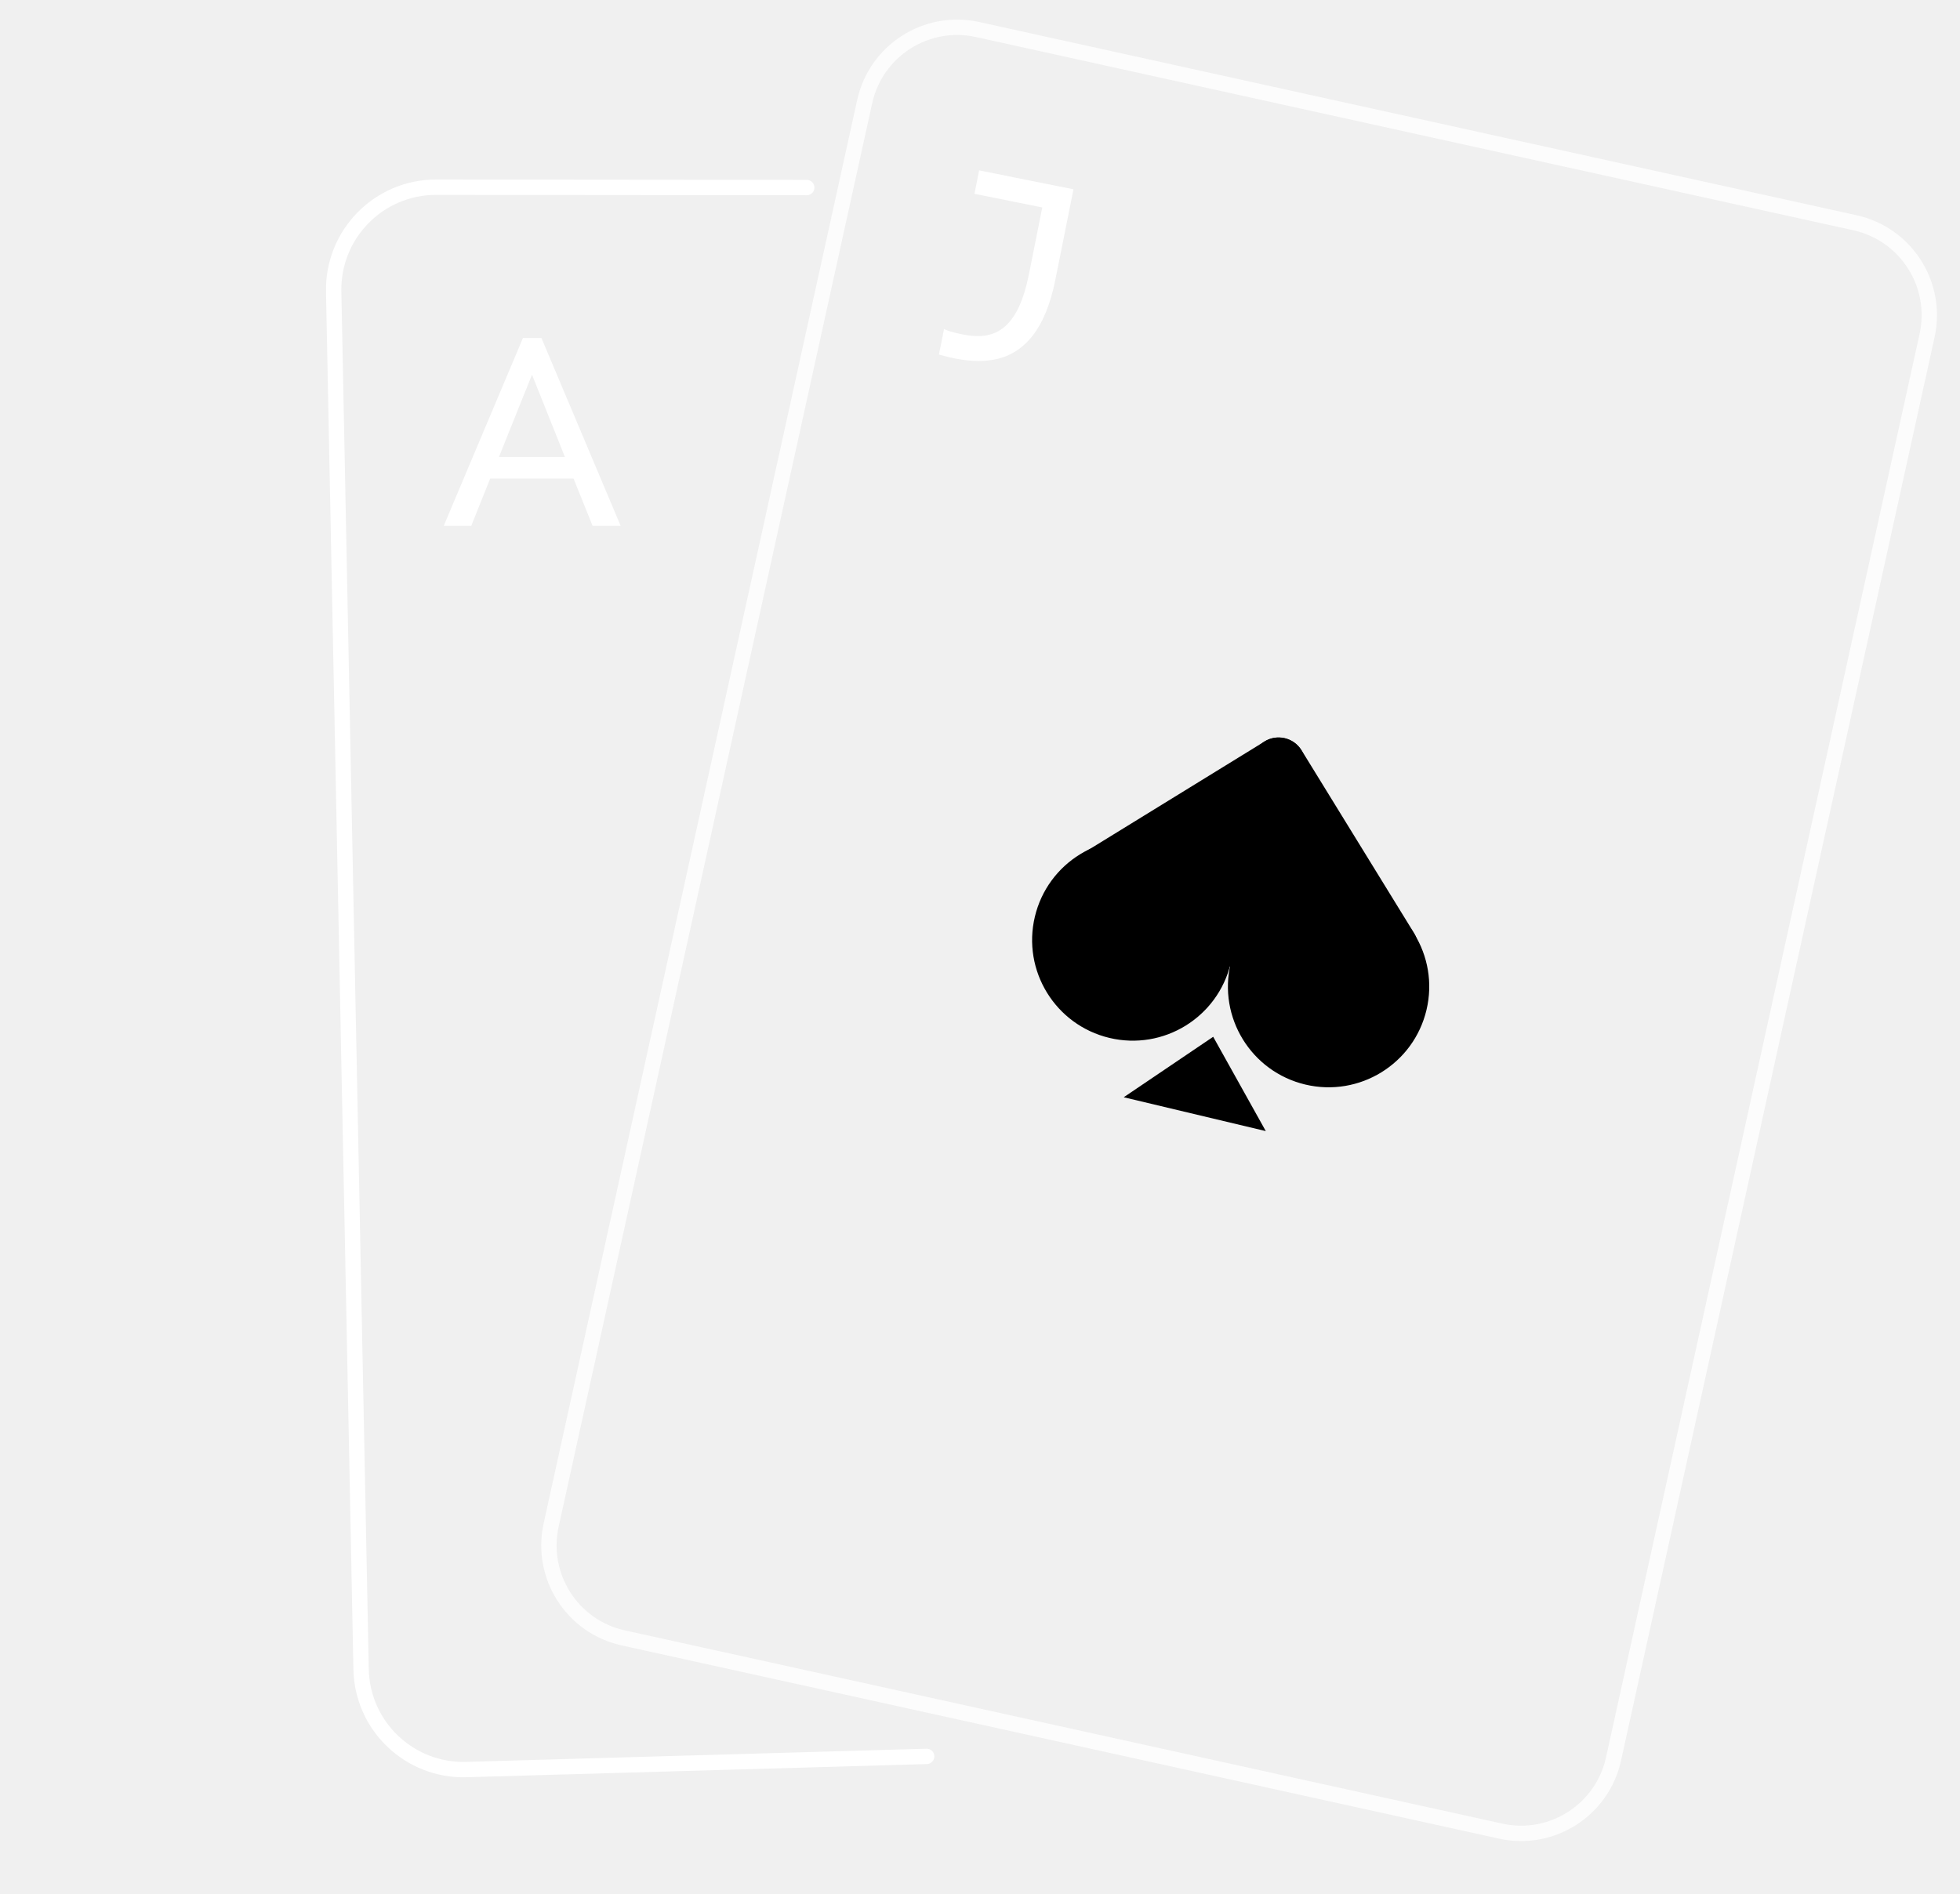
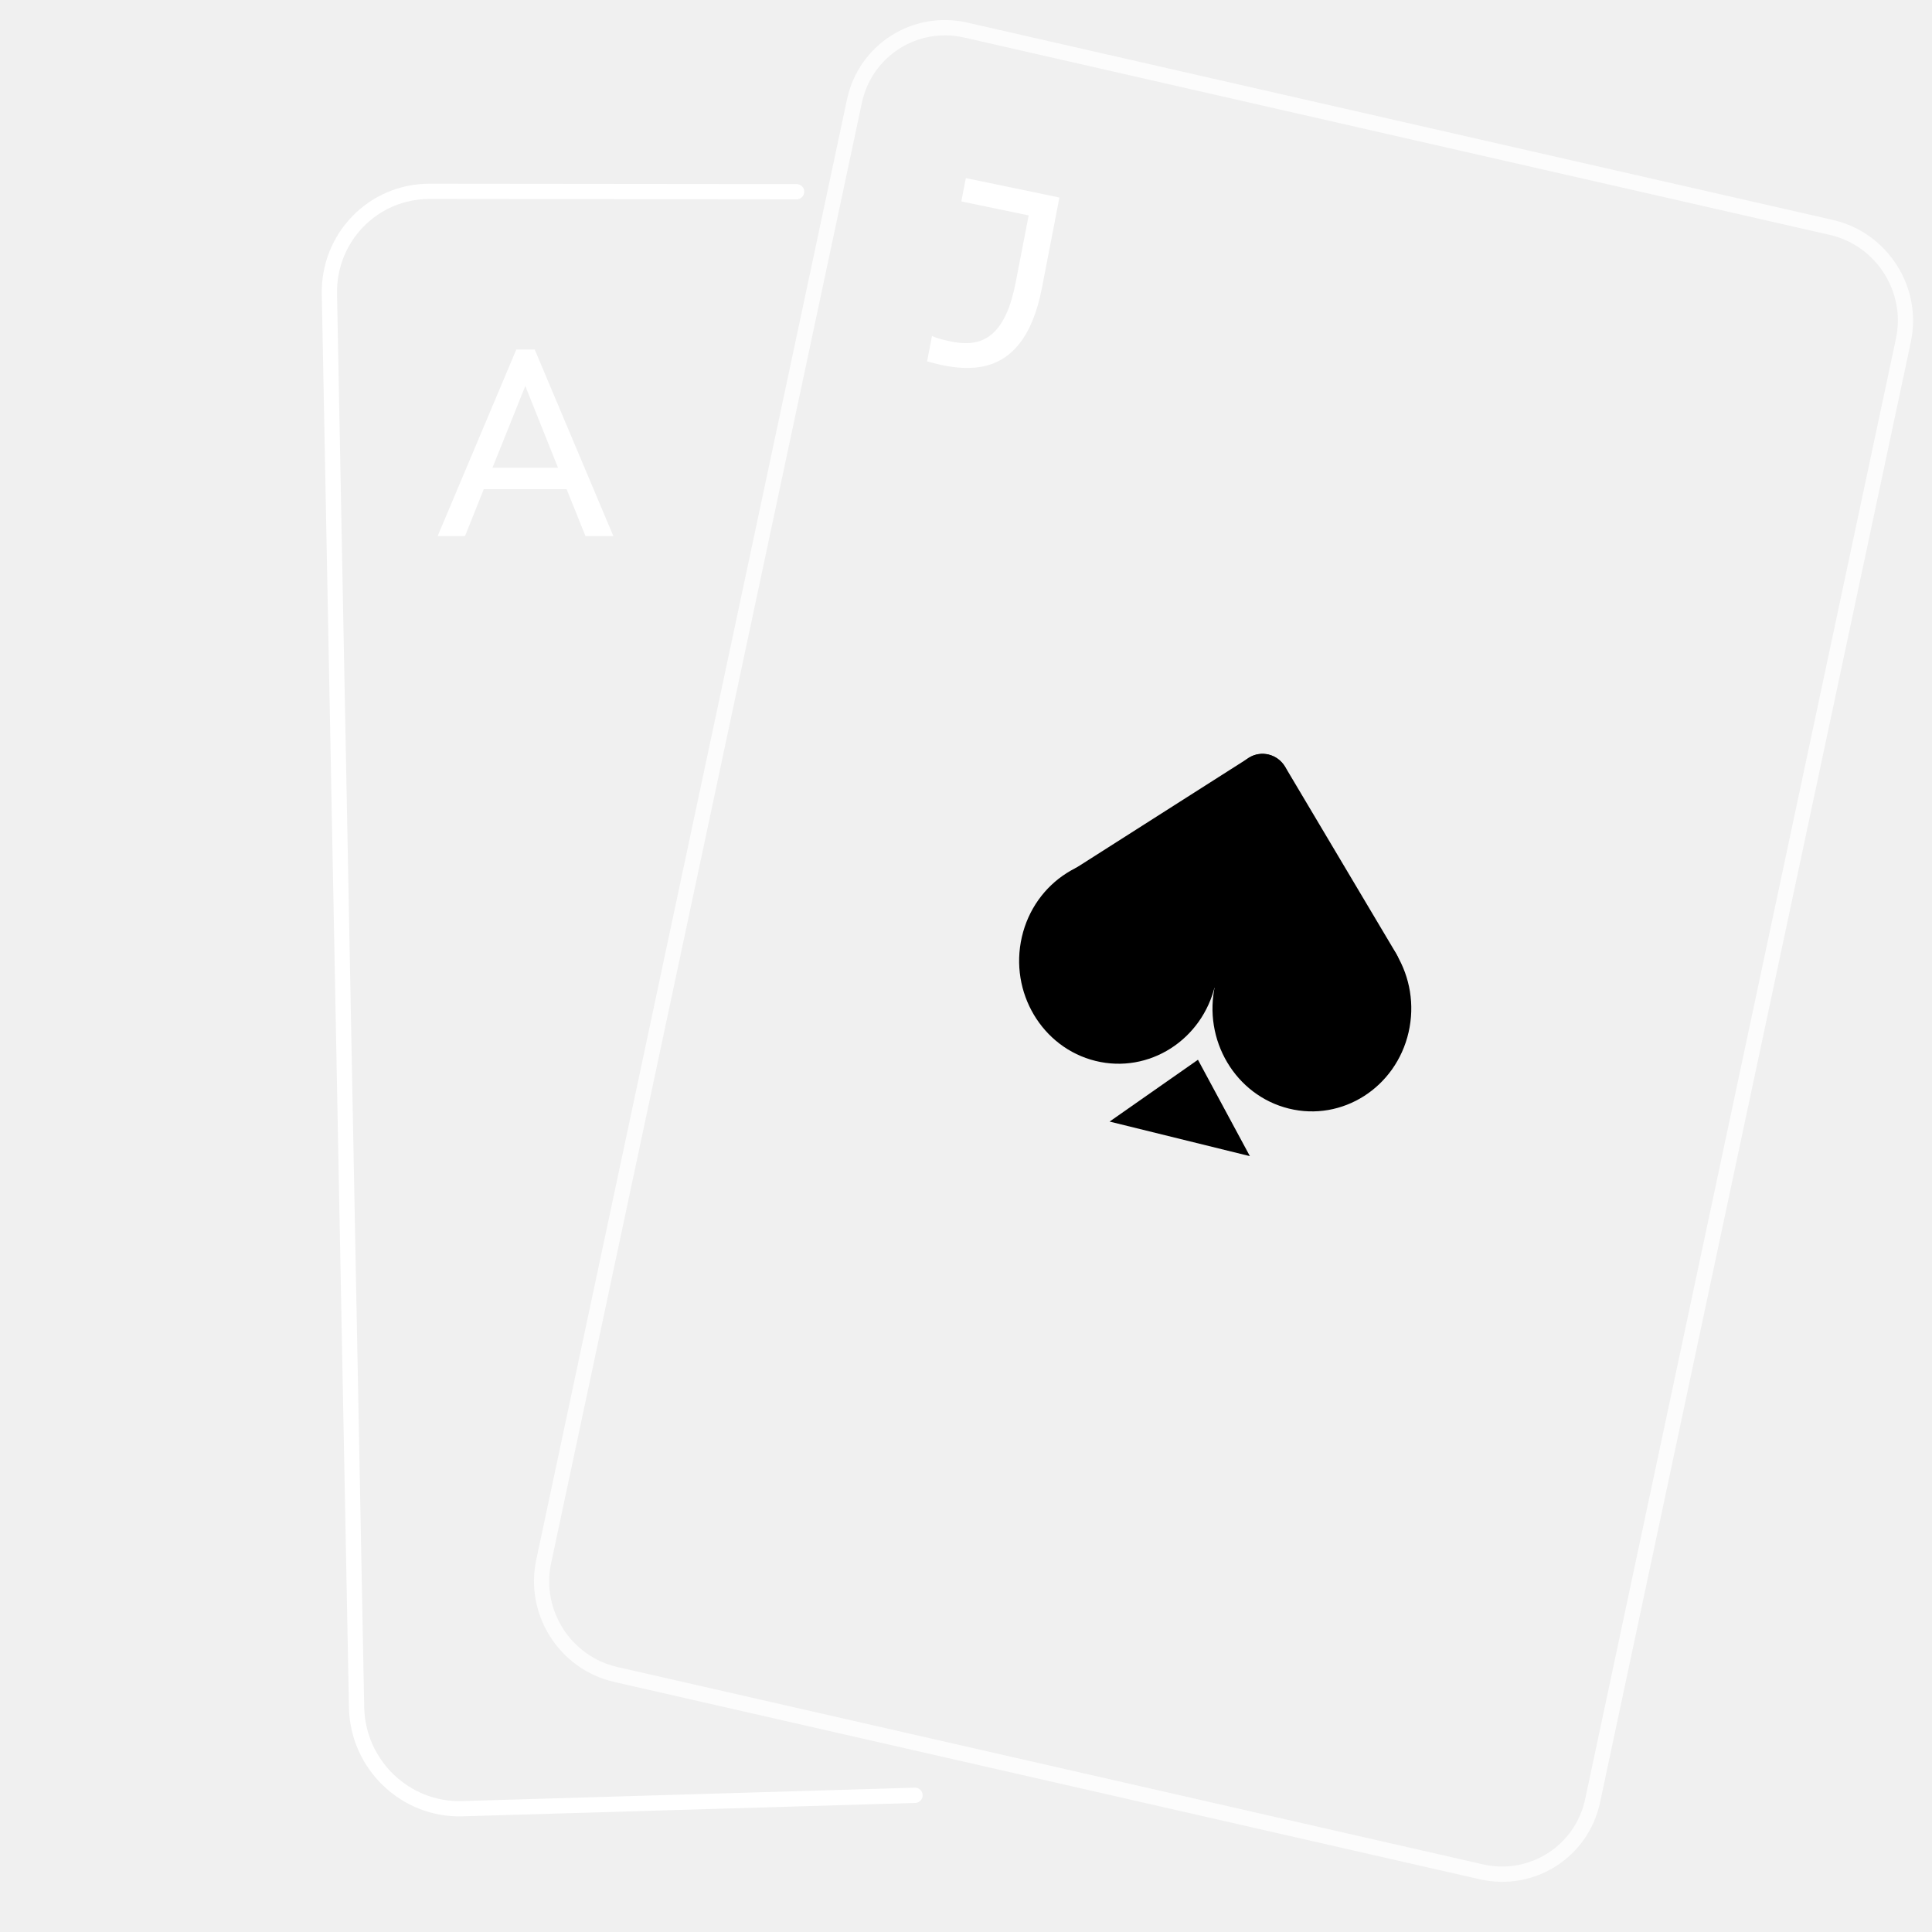
- <svg xmlns="http://www.w3.org/2000/svg" width="383" height="370" viewBox="0 0 383 370" fill="none">
-   <rect x="172.948" y="1.788" width="212.574" height="321.847" rx="18.5" transform="rotate(12.4217 172.948 1.78754)" stroke="#FCFCFC" stroke-width="3" />
-   <path d="M157.644 36.652L85.221 36.583C74.012 36.572 64.983 45.774 65.206 56.981L70.561 326.216C70.782 337.328 80.02 346.128 91.129 345.811L181.075 343.238" stroke="white" stroke-width="3" stroke-linecap="round" />
-   <path d="M102.189 66.052H105.801L121.278 102.755H115.794L112.076 93.527H95.781L92.09 102.755H86.711L102.189 66.052ZM110.389 89.308L103.955 73.224L97.495 89.308H110.389Z" fill="white" />
-   <path d="M186.472 70.028C185.748 69.883 184.749 69.638 183.473 69.293L184.473 64.303C185.121 64.648 186.341 65 188.134 65.359C189.943 65.722 191.51 65.776 192.834 65.521C194.175 65.27 195.368 64.684 196.413 63.764C198.524 61.911 200.062 58.571 201.029 53.745L203.677 40.534L190.414 37.876L191.331 33.3L209.764 36.994L206.2 54.781C204.328 64.123 200.232 69.308 193.913 70.336C191.745 70.69 189.264 70.588 186.472 70.028Z" fill="white" />
-   <path d="M237.066 202.61L247.347 221.041L219.583 214.43L237.066 202.61Z" fill="black" />
-   <path d="M248.733 153.612L271.677 196.367L208.983 181.44L248.733 153.612Z" fill="black" />
-   <circle cx="259.616" cy="192.812" r="19.667" transform="rotate(-166.608 259.616 192.812)" fill="black" />
-   <circle cx="221.352" cy="183.702" r="19.667" transform="rotate(-166.608 221.352 183.702)" fill="black" />
-   <rect x="279.057" y="186.793" width="10.526" height="52.437" rx="5.263" transform="rotate(148.392 279.057 186.793)" fill="black" />
-   <rect x="212.456" y="178.587" width="10.526" height="52.395" rx="5.263" transform="rotate(-121.608 212.456 178.587)" fill="black" />
+ <svg xmlns="http://www.w3.org/2000/svg" width="380" height="380" viewBox="0 0 380 380" fill="none">
+   <rect x="1.15" y="1.801" width="211.612" height="330.677" rx="18.5" transform="matrix(0.974981 0.222286 -0.208135 0.9781 171.16 -0.216256)" stroke="#FCFCFC" stroke-width="3" />
+   <path d="M156.681 37.706L84.485 37.635C73.418 37.624 64.578 46.685 64.792 57.82L70.135 335.821C70.351 347.083 79.735 356.08 90.918 355.749L179.97 353.114" stroke="white" stroke-width="3" stroke-linecap="round" />
+   <path d="M101.554 68.743H105.166L120.644 105.446H115.16L111.442 96.217H95.147L91.456 105.446H86.077L101.554 68.743ZM109.754 91.999L103.321 75.915L96.861 91.999H109.754Z" fill="white" />
+   <path d="M185.343 71.825C184.62 71.675 183.621 71.423 182.347 71.069L183.314 66.073C183.963 66.423 185.182 66.784 186.972 67.155C188.779 67.53 190.342 67.594 191.661 67.347C192.997 67.103 194.184 66.523 195.22 65.608C197.314 63.762 198.829 60.423 199.764 55.591L202.325 42.363L189.081 39.616L189.968 35.034L208.376 38.852L204.928 56.662C203.117 66.016 199.063 71.189 192.766 72.18C190.605 72.522 188.131 72.403 185.343 71.825Z" fill="white" />
+   <path d="M235.62 208.44L245.838 227.4L218.243 220.599L235.62 208.44Z" fill="black" />
+   <path d="M247.215 158.031L270.02 202.016L207.708 186.66L247.215 158.031Z" fill="black" />
+   <ellipse cx="19.585" cy="20.197" rx="19.585" ry="20.197" transform="matrix(-0.970949 -0.239286 0.224167 -0.974551 272.521 222.729)" fill="black" />
+   <ellipse cx="19.585" cy="20.197" rx="19.585" ry="20.197" transform="matrix(-0.970949 -0.239286 0.224167 -0.974551 234.489 213.356)" fill="black" />
+   <rect width="10.647" height="53.039" rx="5.324" transform="matrix(-0.836849 0.533057 -0.514988 -0.866211 277.354 192.167)" fill="black" />
+   <rect width="10.647" height="52.997" rx="5.324" transform="matrix(-0.514988 -0.866211 0.836849 -0.533057 211.159 183.725)" fill="black" />
</svg>
